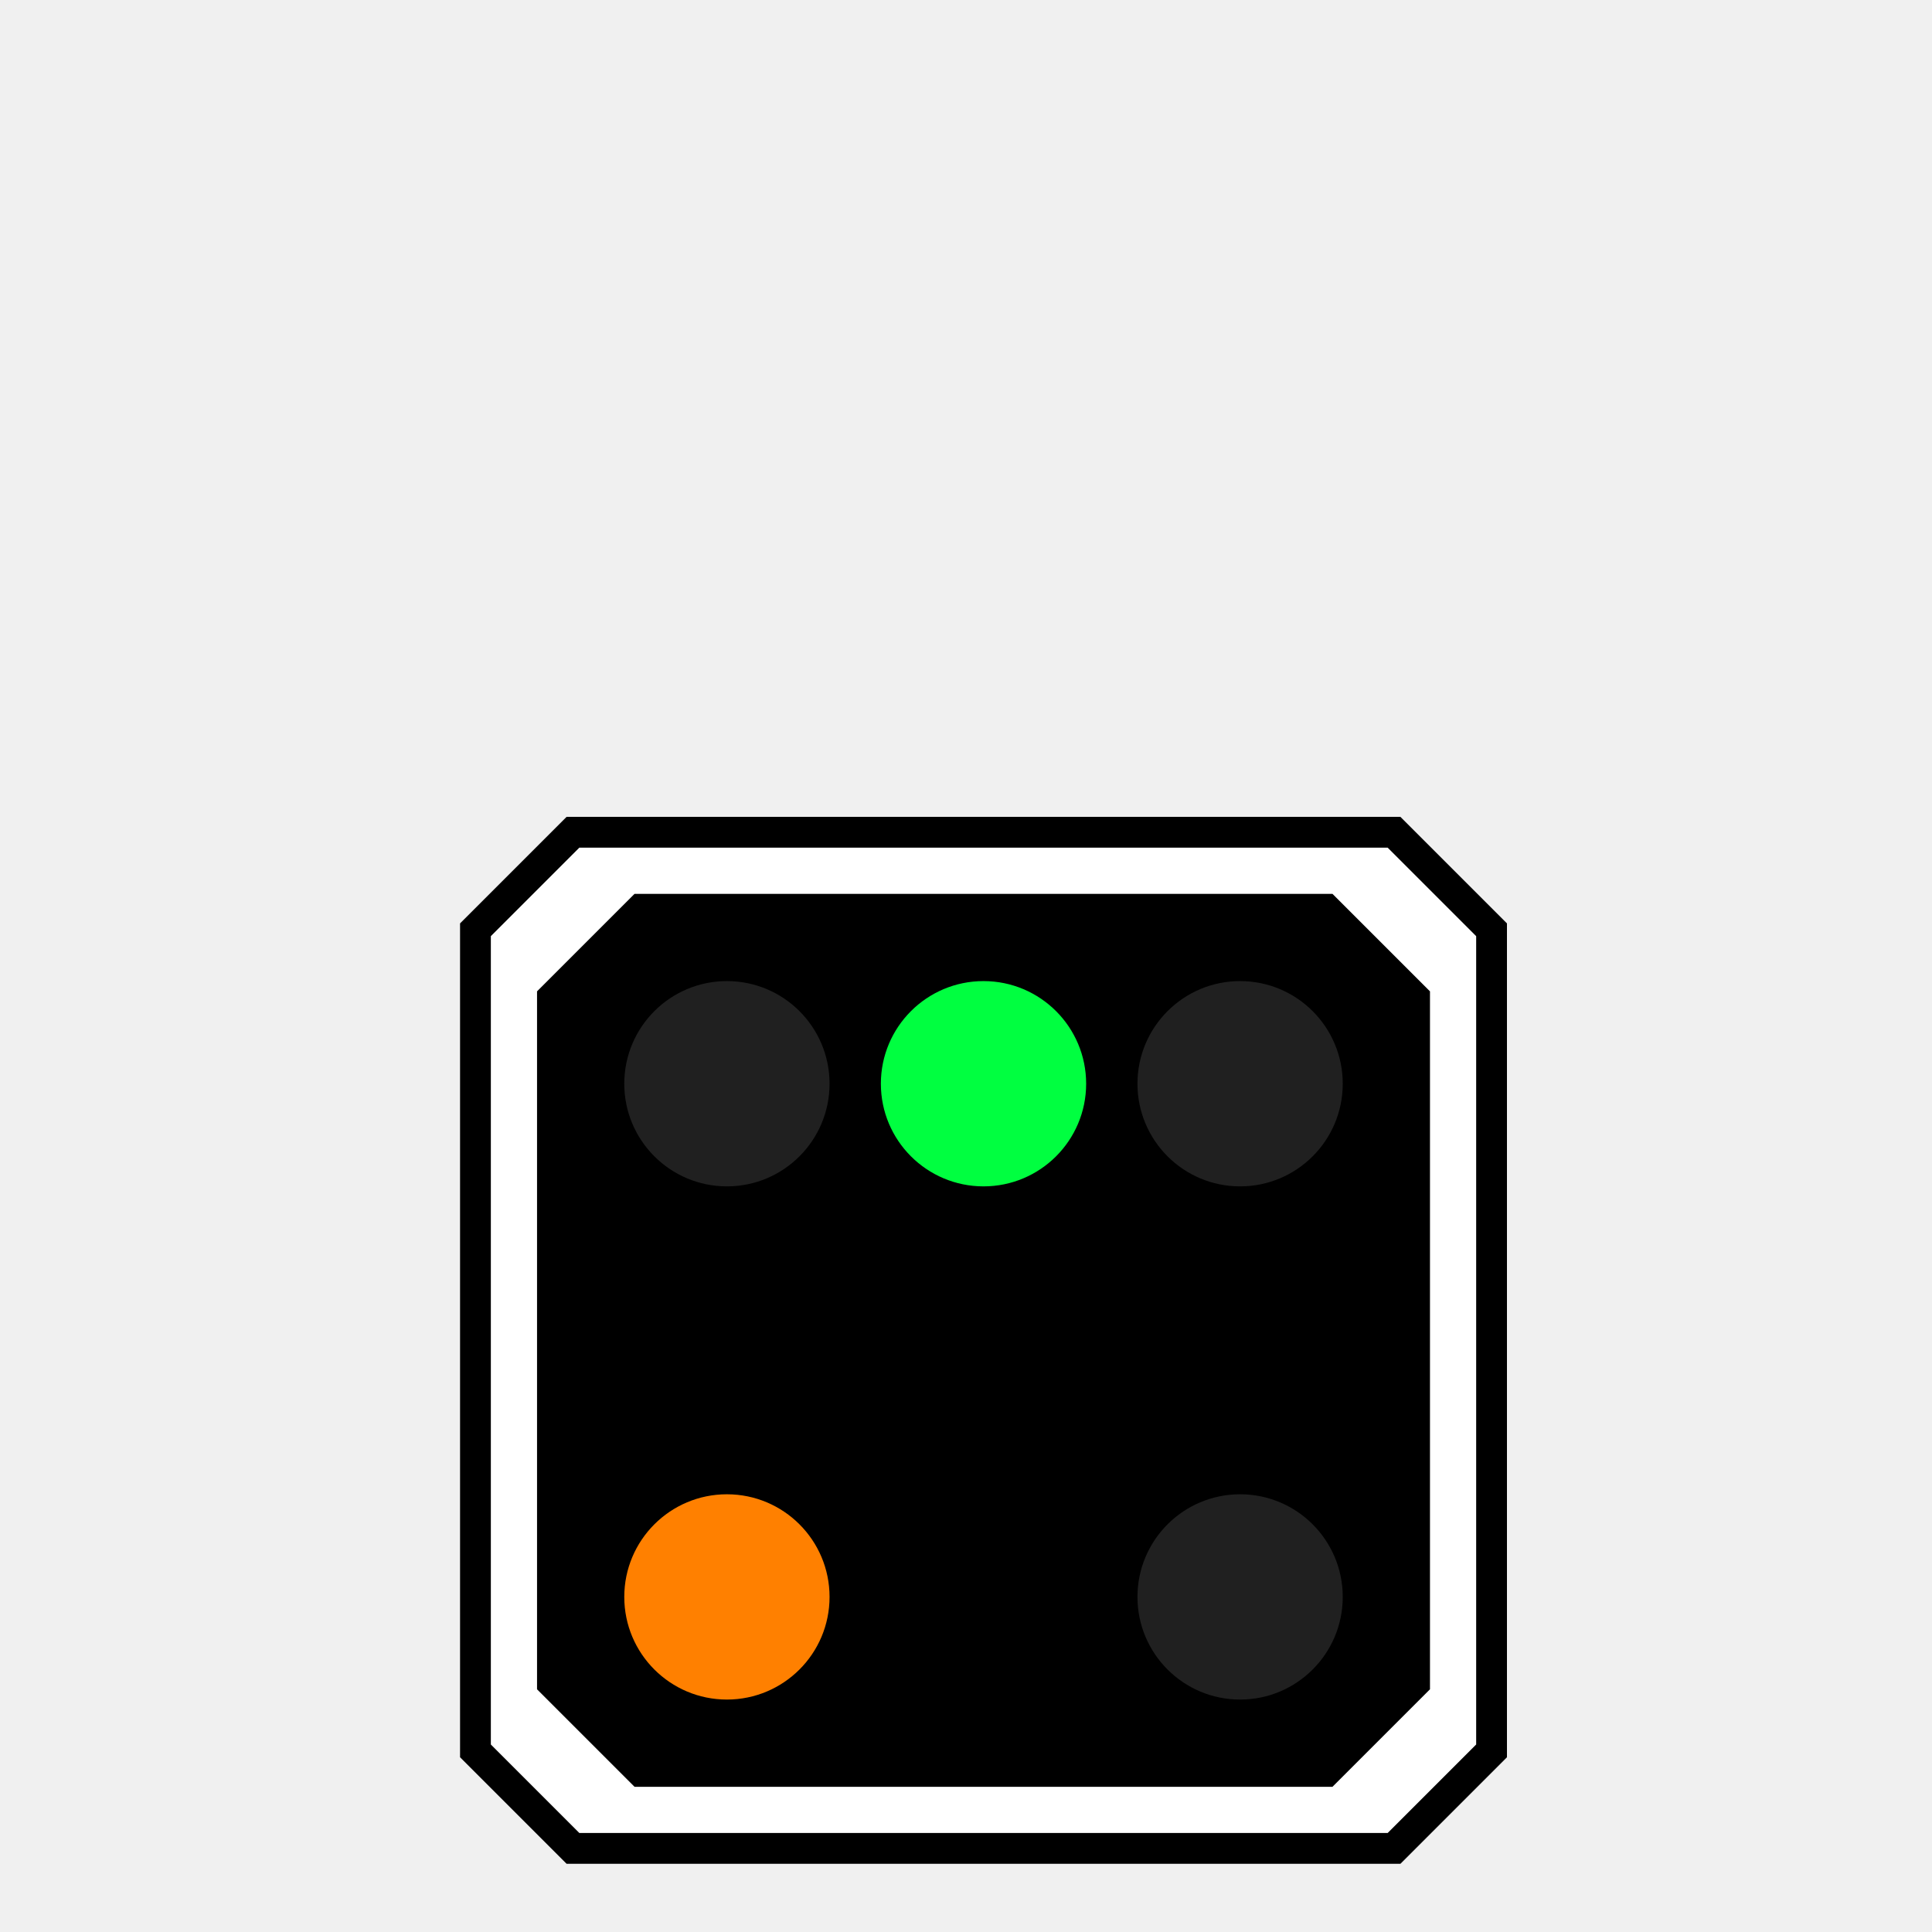
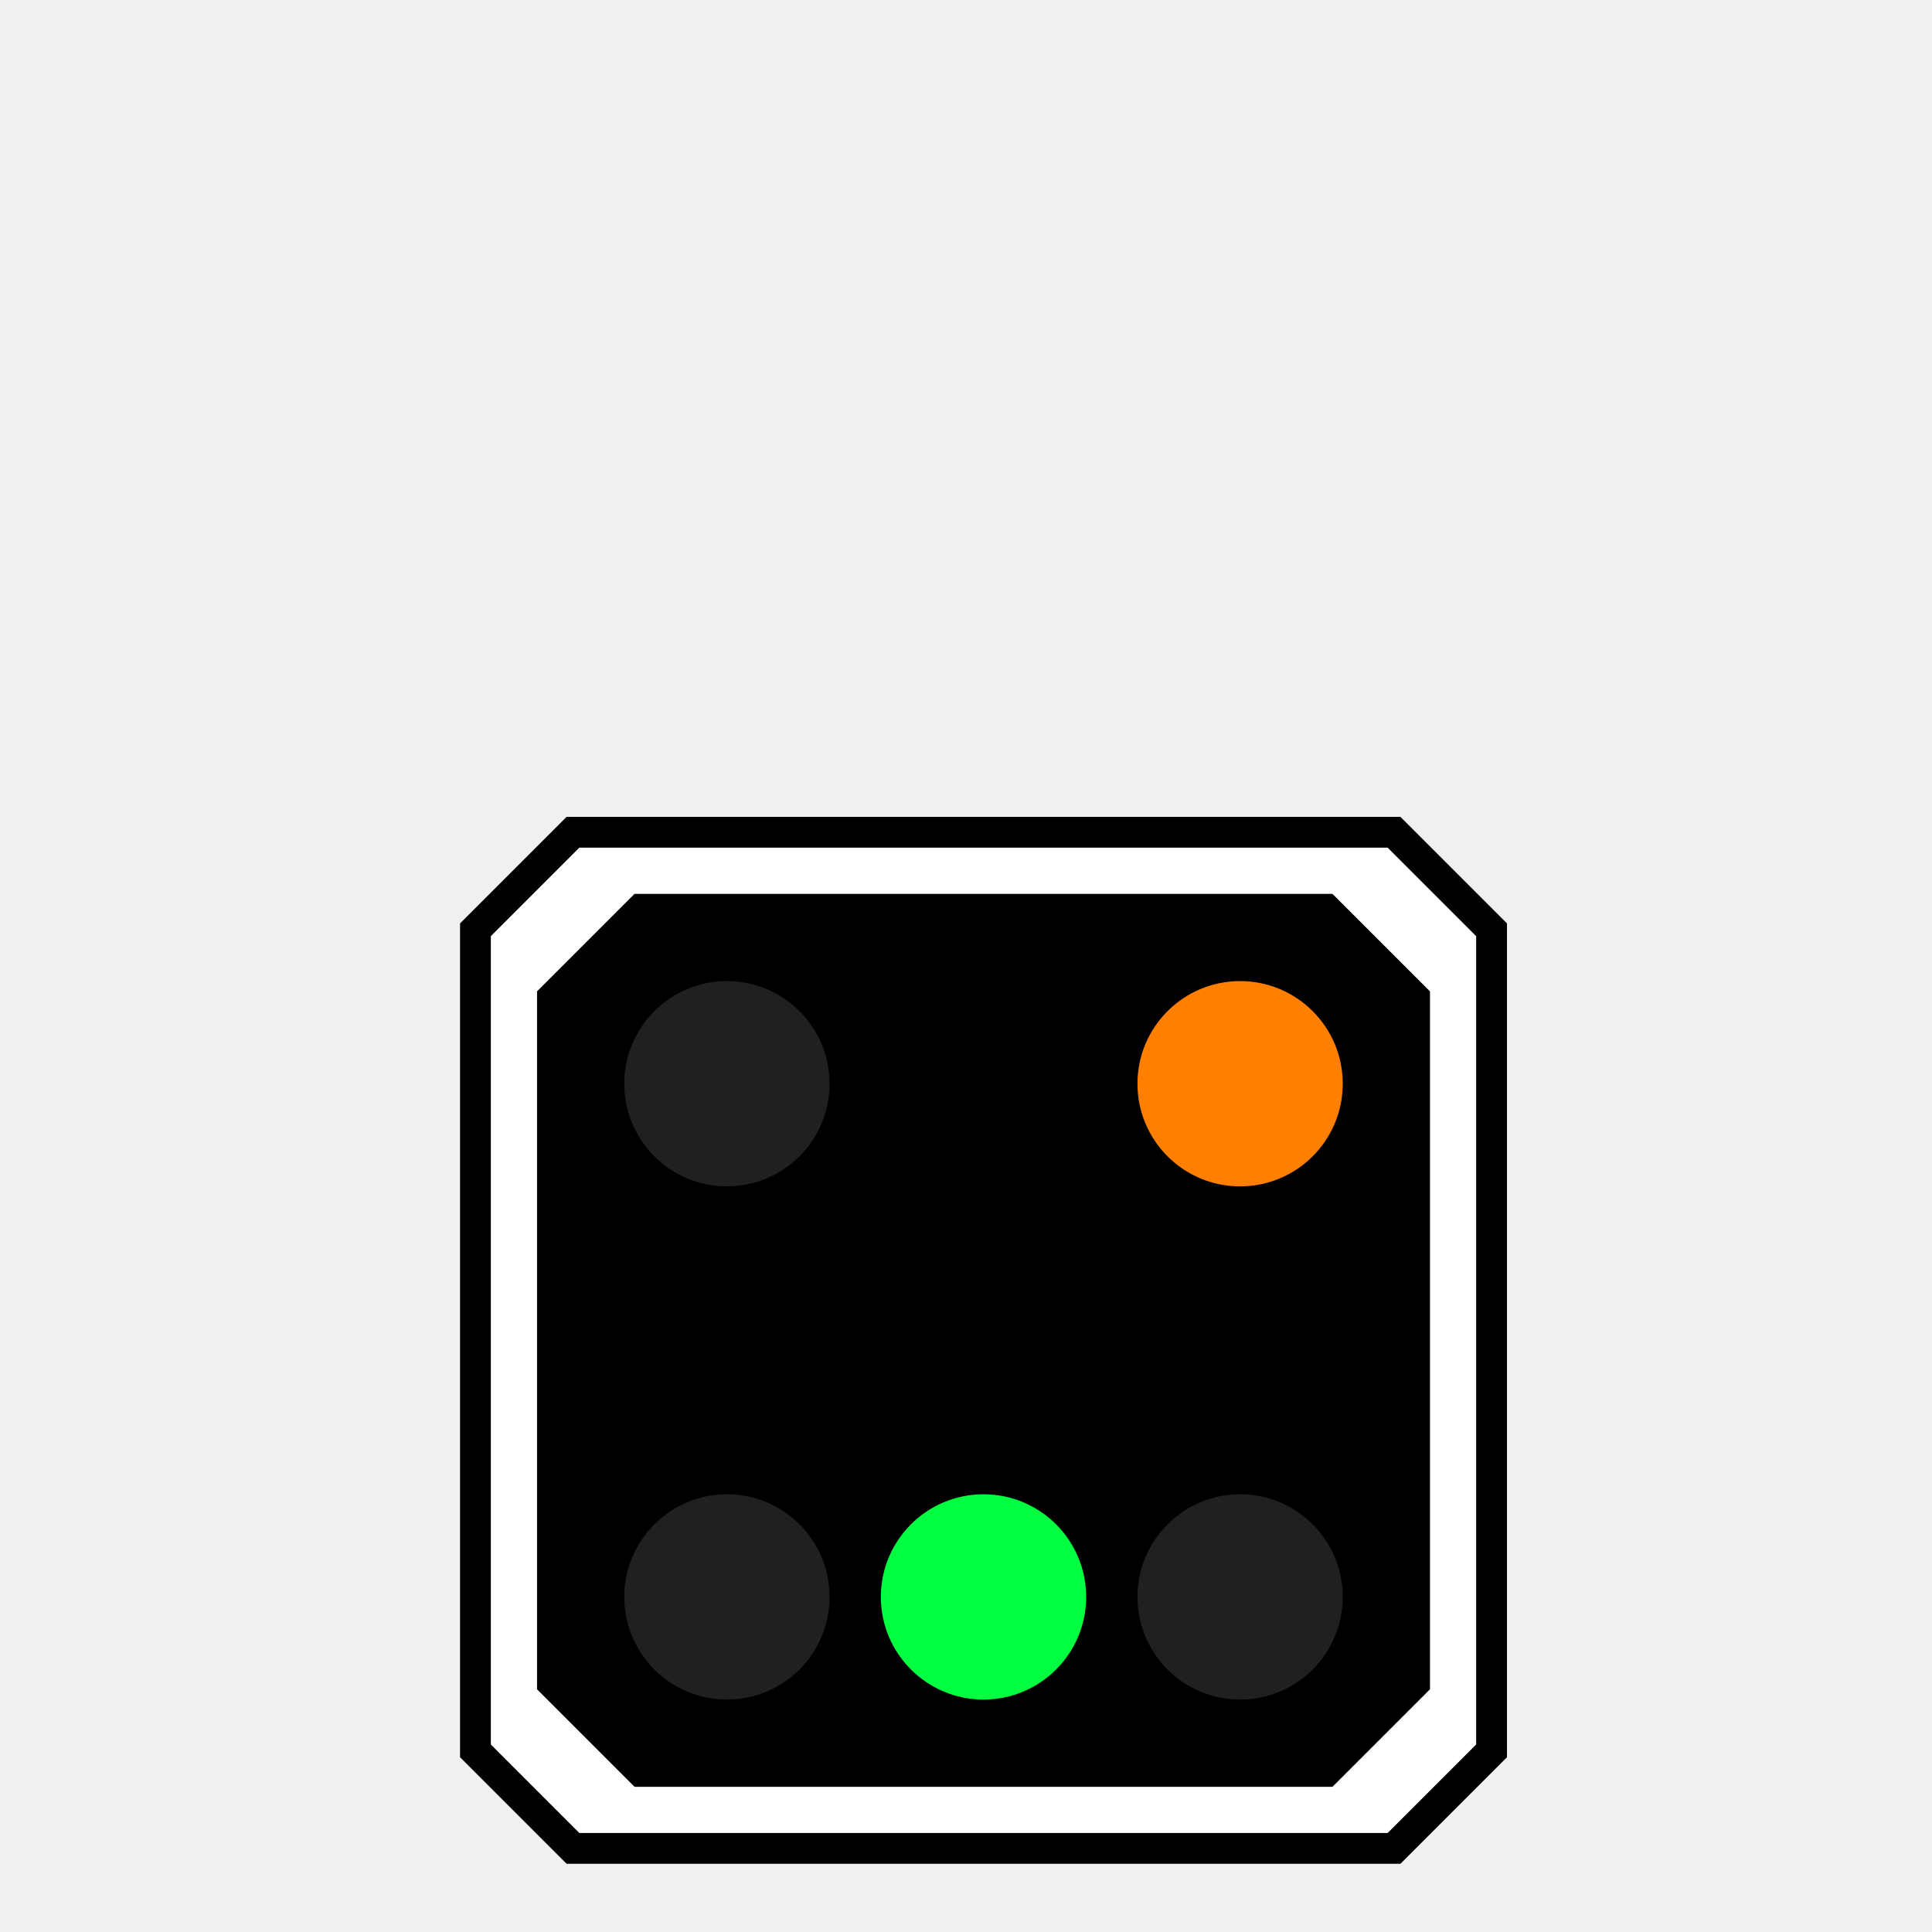
<svg xmlns="http://www.w3.org/2000/svg" viewBox="0 0 32 32">
  <g transform="translate(14.59, 12) rotate(90) scale(0.085) translate(20, -120)">
    <g id="signal" data-bidib="signal">
      <path d="M 1 20 L 1 180 L 20 199 L 180 199 L 199 180 L 199 20 L 180 1 L 20 1 L 1 20 Z" fill="white" stroke="black" stroke-width="6" />
      <path d="M 13 32 L 13 168 L 32 187 L 168 187 L 187 168 L 187 32 L 168 13 L 32 13 L 13 32 Z" fill="black" />
-       <circle id="vs1_o1" data-bidib-key="vs1_o1" cx="150" cy="150" r="20" fill="#FF8000" />
-       <circle id="vs1_o2" data-bidib-key="vs1_o2" cx="50" cy="150" r="20" fill="#202020" />
-       <circle id="vs1_g1" data-bidib-key="vs1_g1" cx="50" cy="100" r="20" fill="#00FF40" />
-       <circle id="vs1_g2" data-bidib-key="vs1_g2" cx="150" cy="50" r="20" fill="#202020" />
-       <circle id="vs1_o3" data-bidib-key="vs1_o3" cx="50" cy="50" r="20" fill="#202020" />
+       <circle id="vs1_o1" data-bidib-key="vs1_o1" cx="50" cy="50" r="20" fill="#FF8000" />
+       <circle id="vs1_o2" data-bidib-key="vs1_o2" cx="150" cy="50" r="20" fill="#202020" />
+       <circle id="vs1_g1" data-bidib-key="vs1_g1" cx="150" cy="100" r="20" fill="#00FF40" />
+       <circle id="vs1_g2" data-bidib-key="vs1_g2" cx="50" cy="150" r="20" fill="#202020" />
+       <circle id="vs1_o3" data-bidib-key="vs1_o3" cx="150" cy="150" r="20" fill="#202020" />
    </g>
  </g>
</svg>
